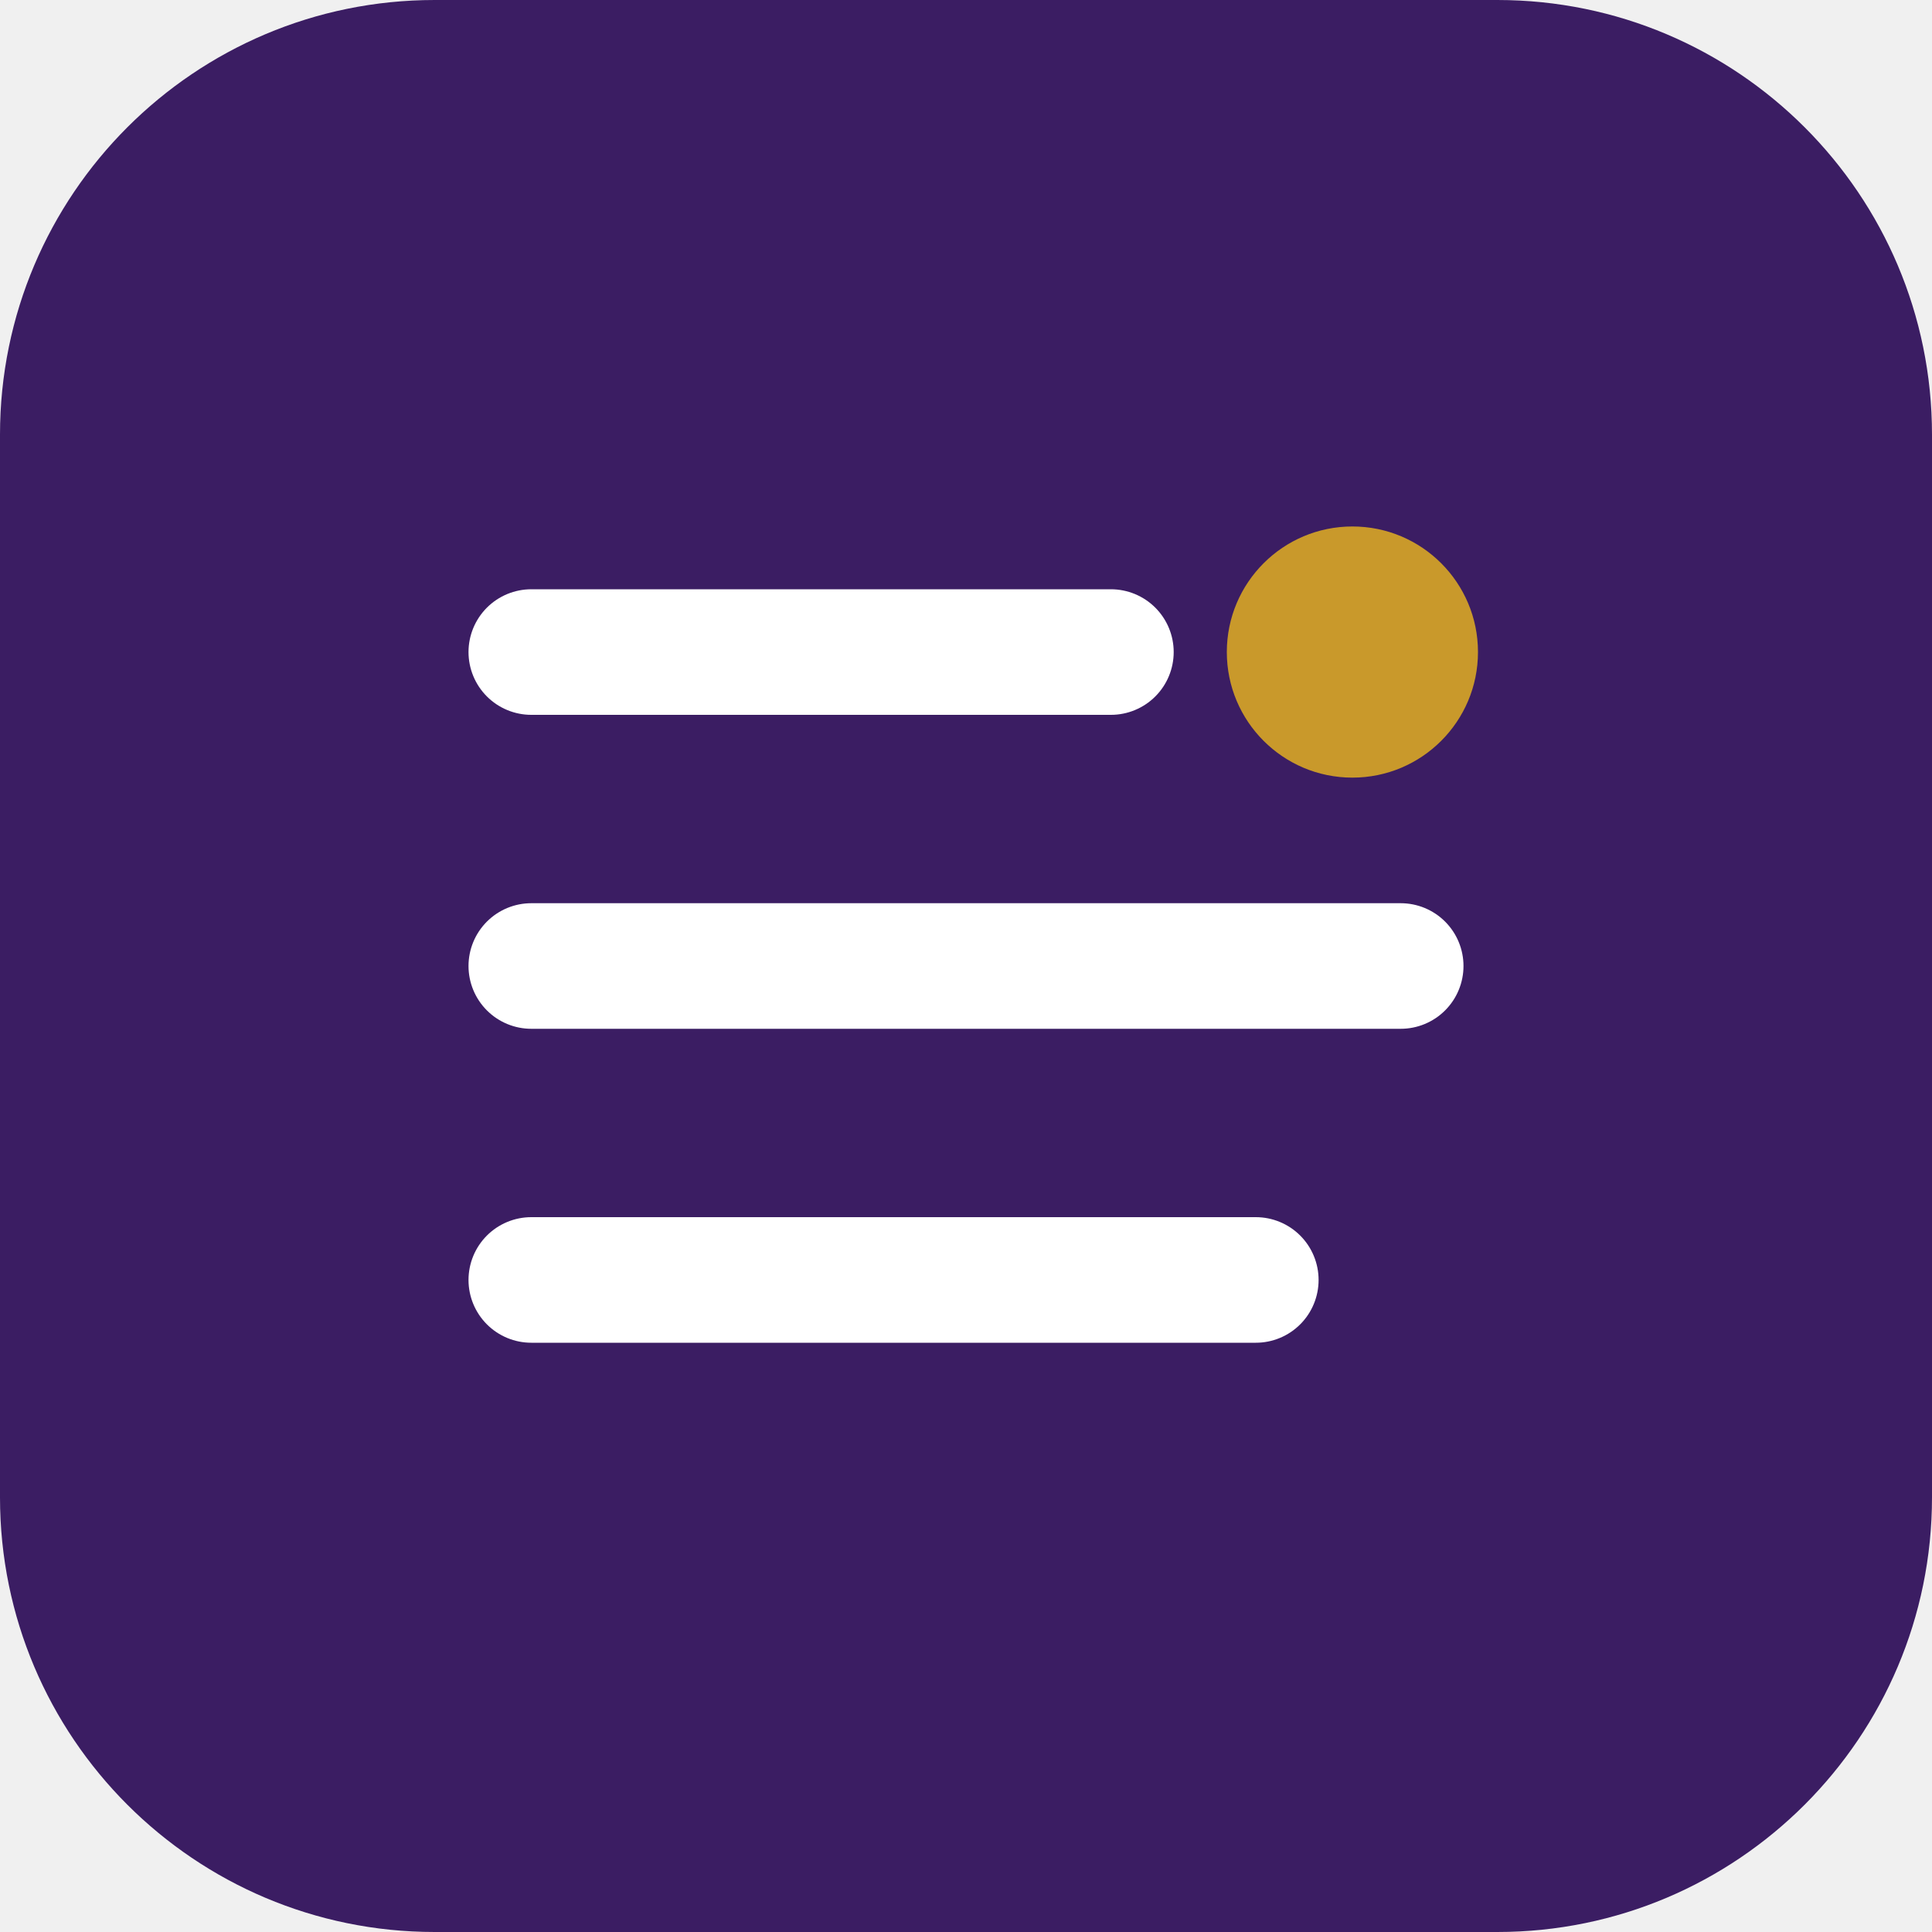
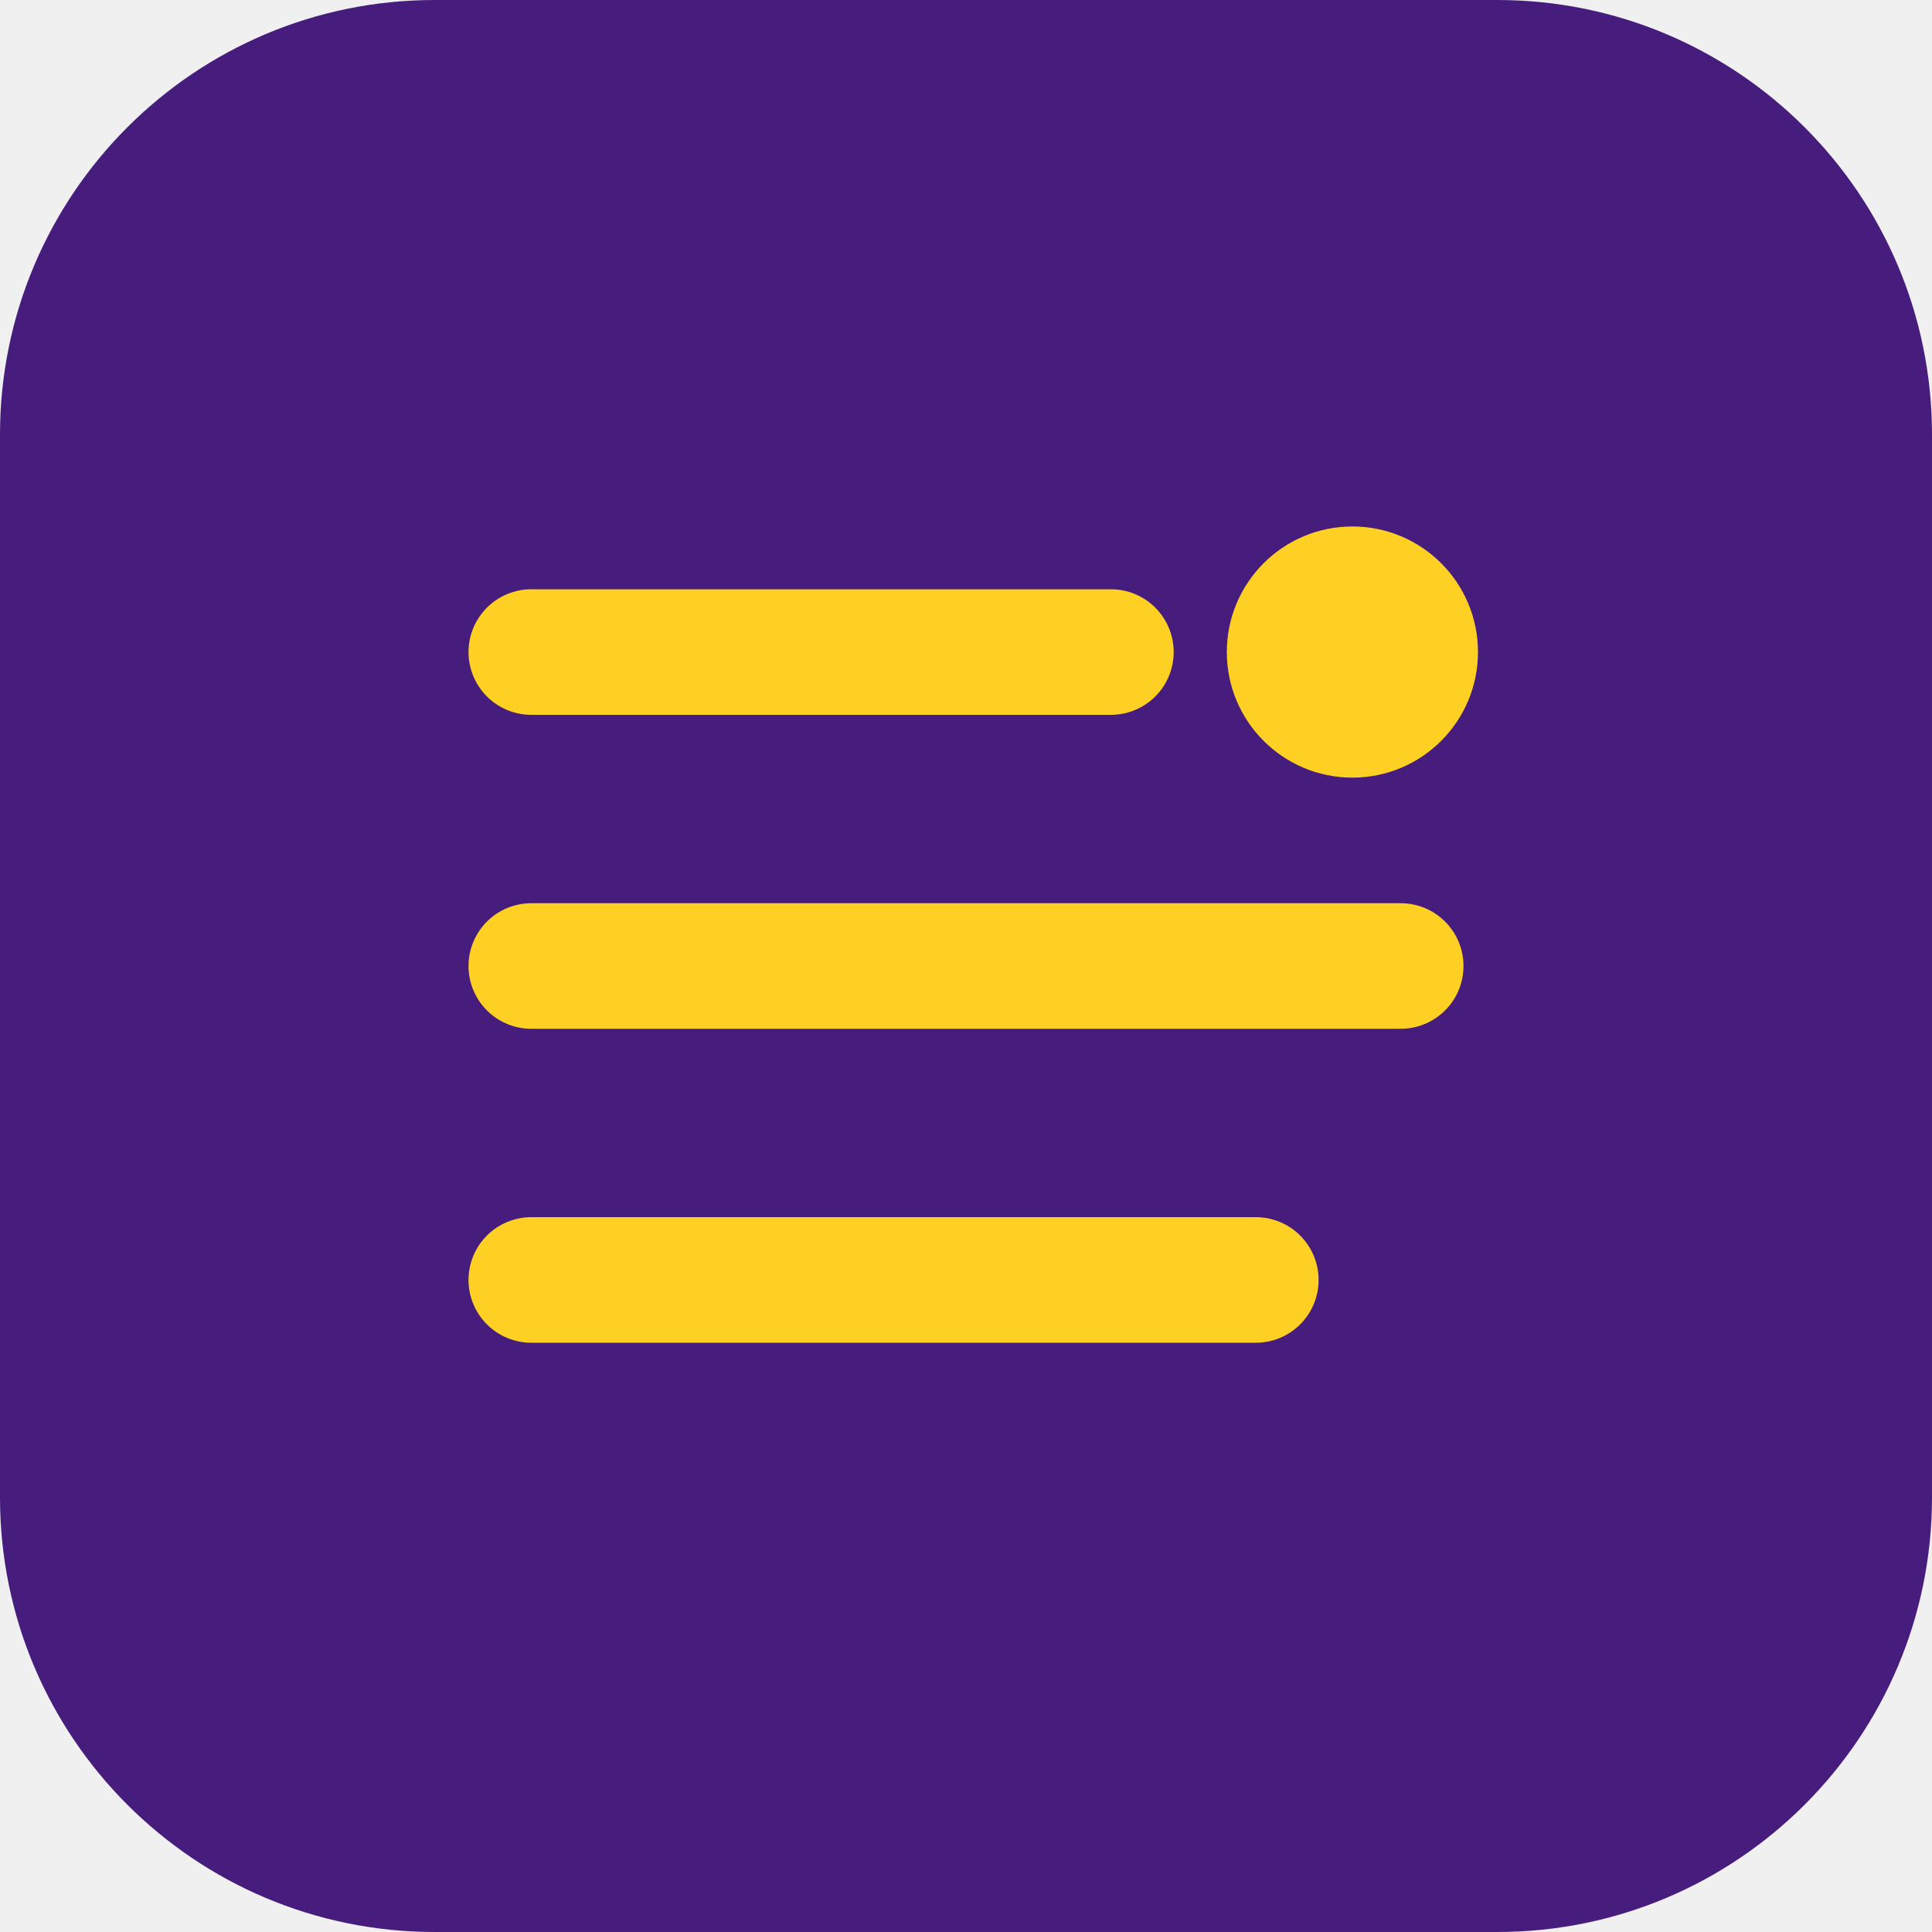
<svg xmlns="http://www.w3.org/2000/svg" viewBox="0 0 40 40">
-   <rect width="40" height="40" rx="9" fill="#3b1d63" />
-   <path d="M11 13.5h12M11 20h18M11 26.5h15" fill="none" stroke="#fff" stroke-width="2.6" stroke-linecap="round" />
-   <circle cx="28" cy="13.5" r="2.6" fill="#c9992b" />
+   <rect width="40" height="40" rx="9" fill="#461D7C" />
+   <path d="M11 13.5h12M11 20h18M11 26.5h15" fill="none" stroke="#FDD023" stroke-width="2.6" stroke-linecap="round" />
+   <circle cx="28" cy="13.5" r="2.6" fill="#FDD023" />
</svg>
